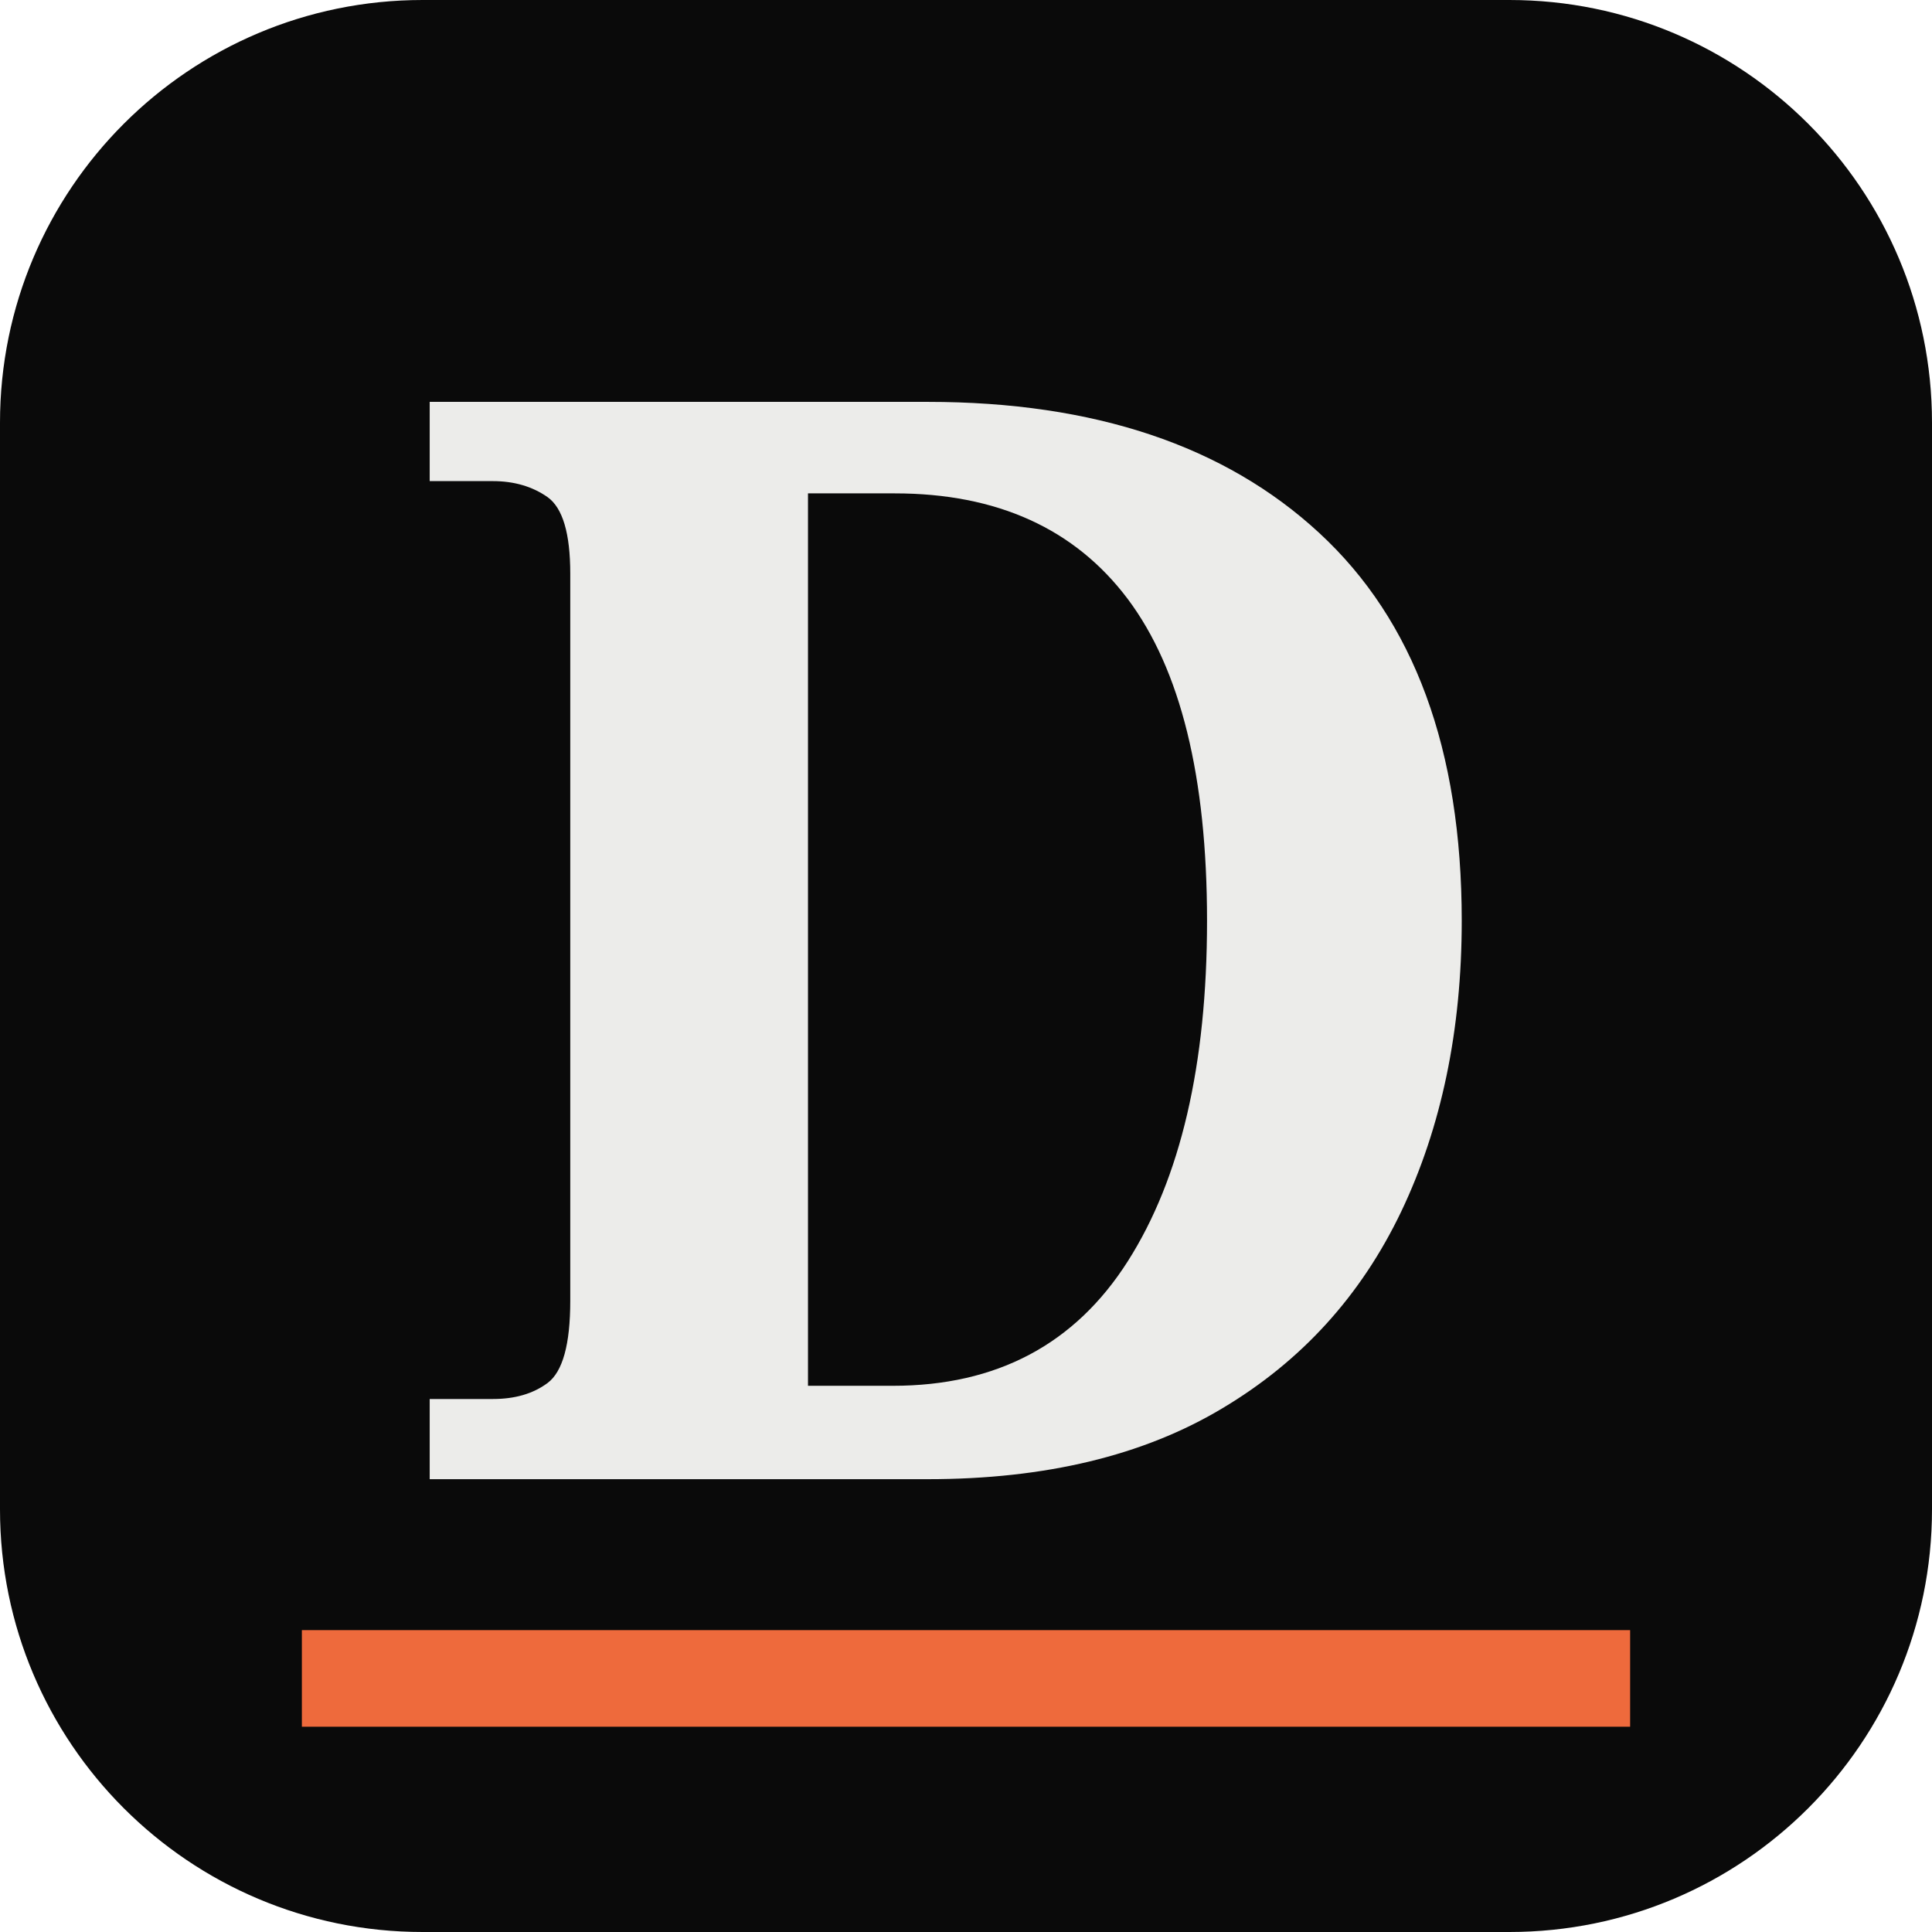
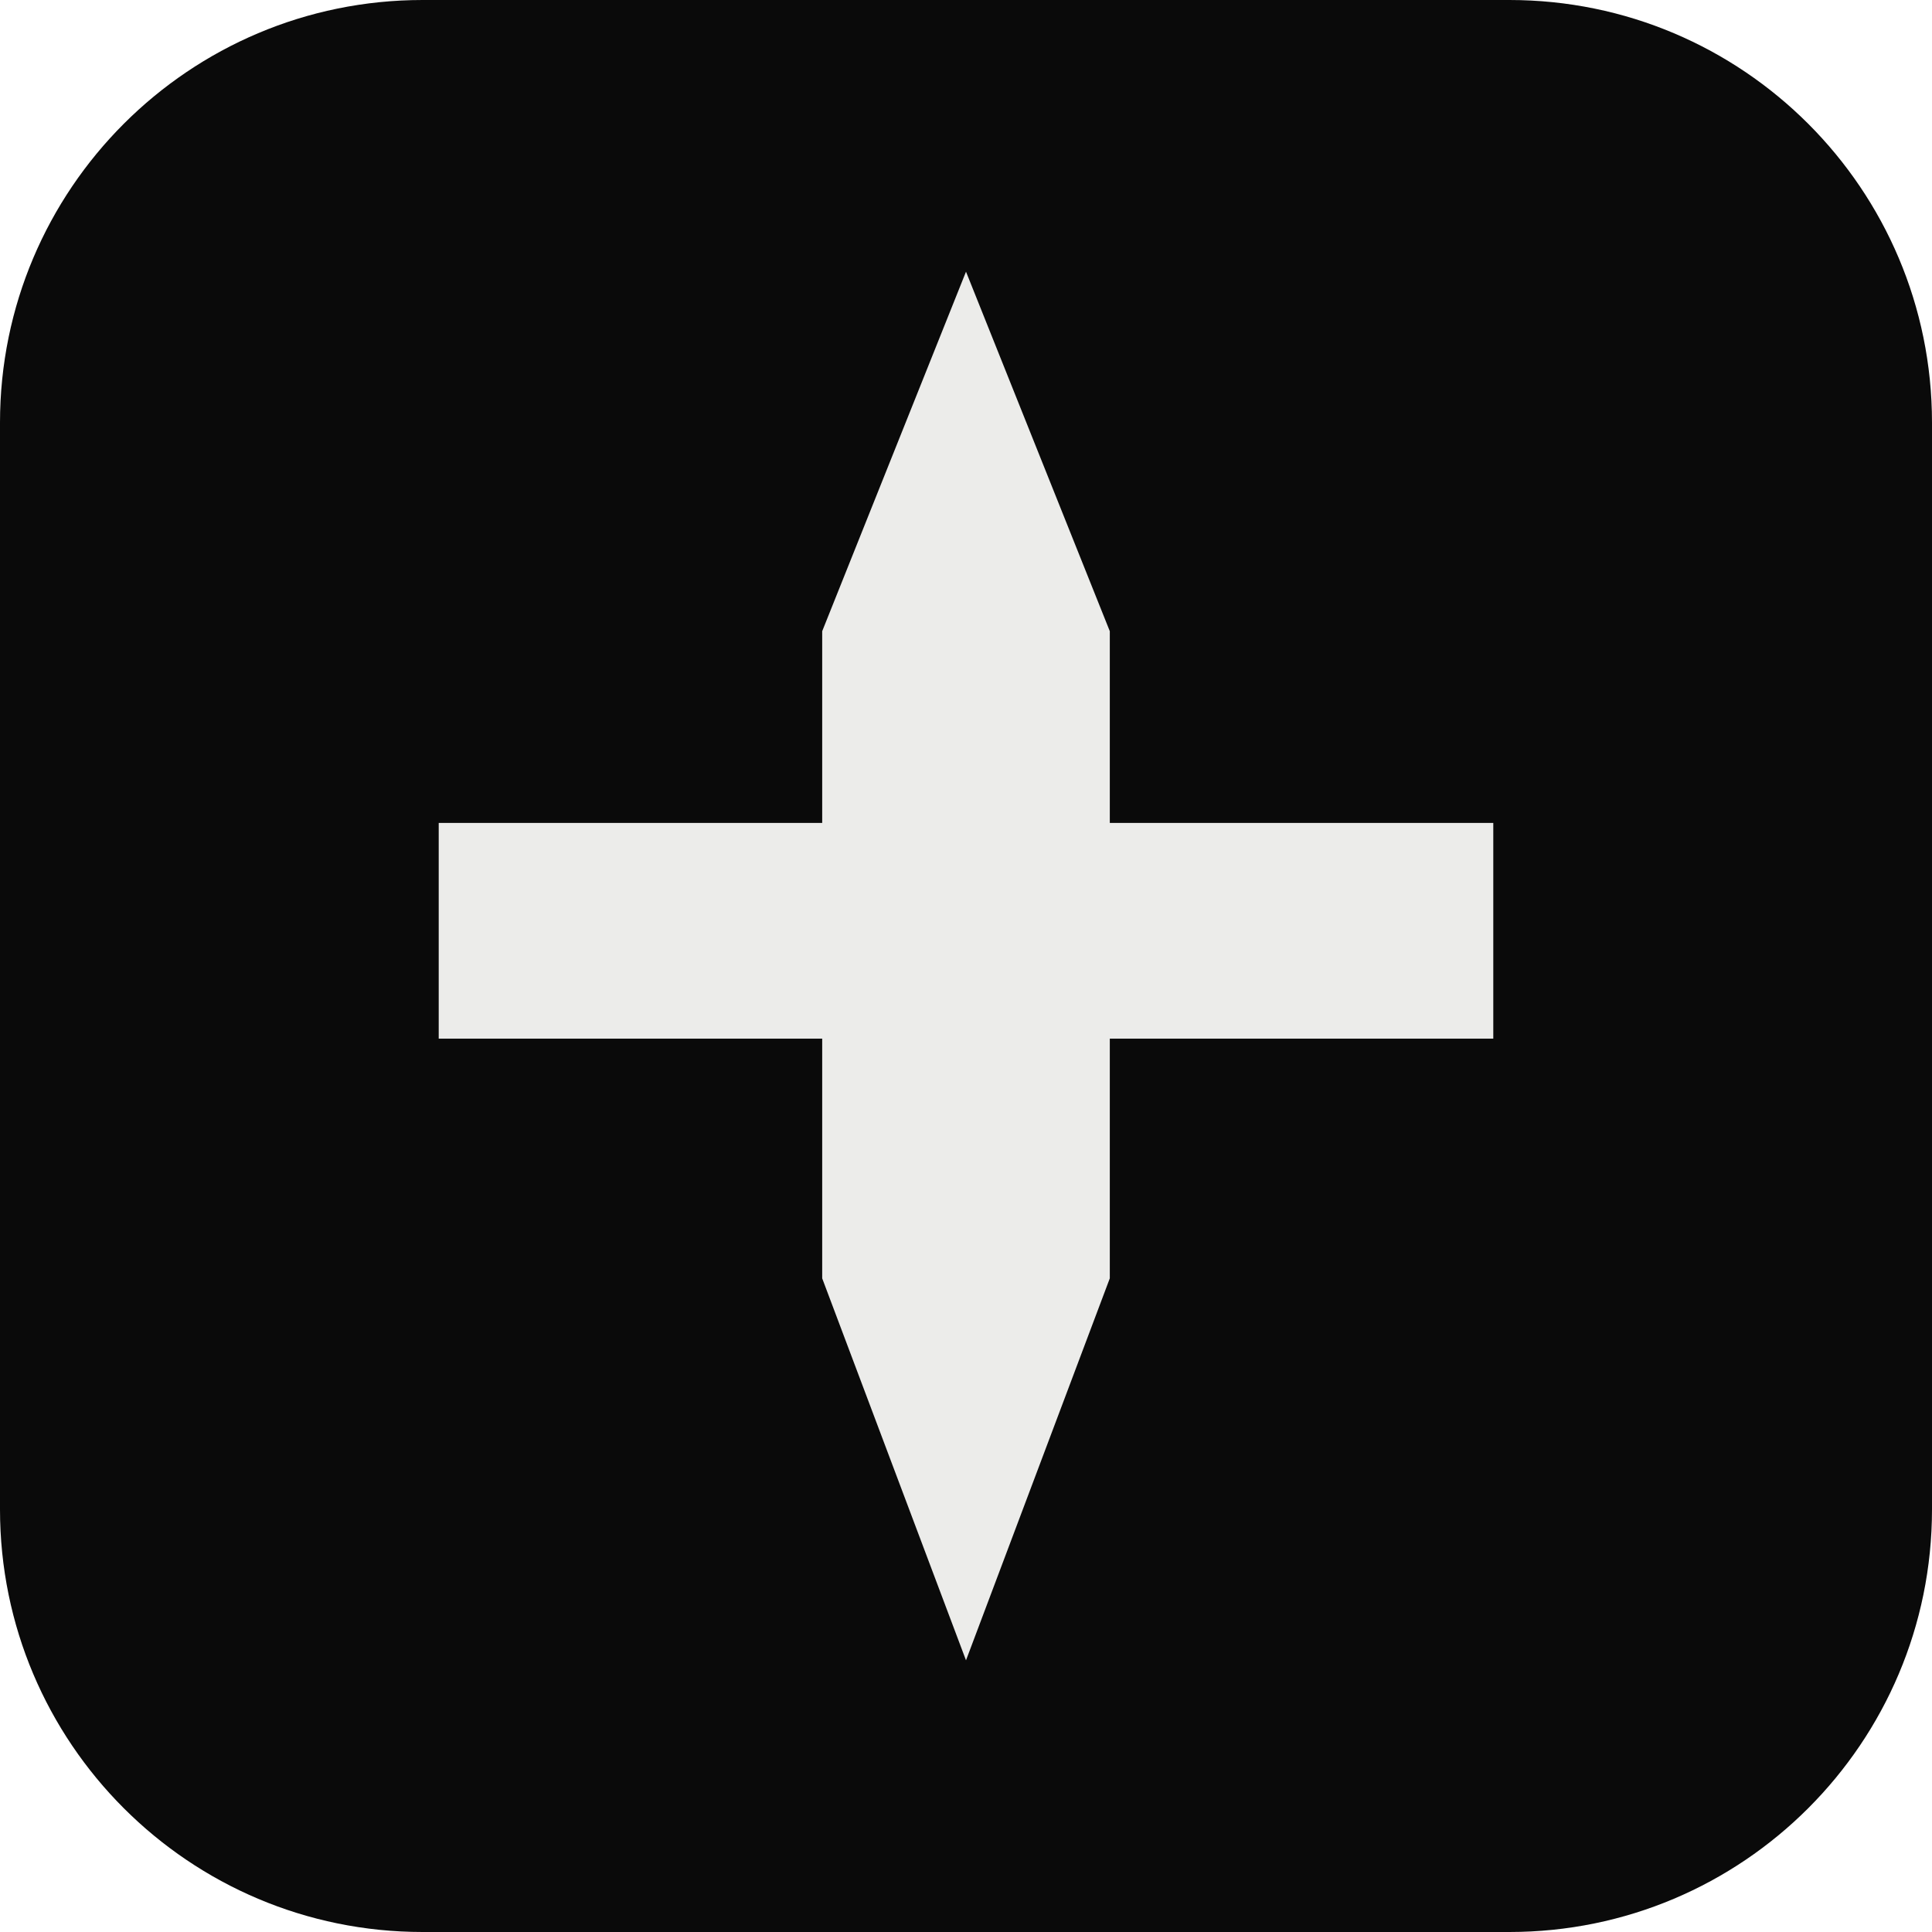
- <svg xmlns="http://www.w3.org/2000/svg" viewBox="0 0 32 32">
-   <rect width="32" height="32" rx="7" fill="#0a0a0a" />
-   <text x="16" y="24.5" text-anchor="middle" font-family="Didot,'Bodoni 72','Bodoni Moda',Georgia,serif" font-weight="700" font-size="25" fill="#ececea">D</text>
-   <rect x="5" y="27" width="22" height="1.6" fill="#ee6a3c" />
+ <svg xmlns="http://www.w3.org/2000/svg" viewBox="0 0 64 64">
+   <rect width="64" height="64" rx="14" fill="#0a0a0a" />
+   <svg x="14" y="9" width="36" height="46" viewBox="160 48 704 927">
+     <polygon fill="#ececea" points="512,48 608,288 608,416 864,416 864,560 608,560 608,720 512,975 416,720 416,560 160,560 160,416 416,416 416,288" />
+   </svg>
</svg>
